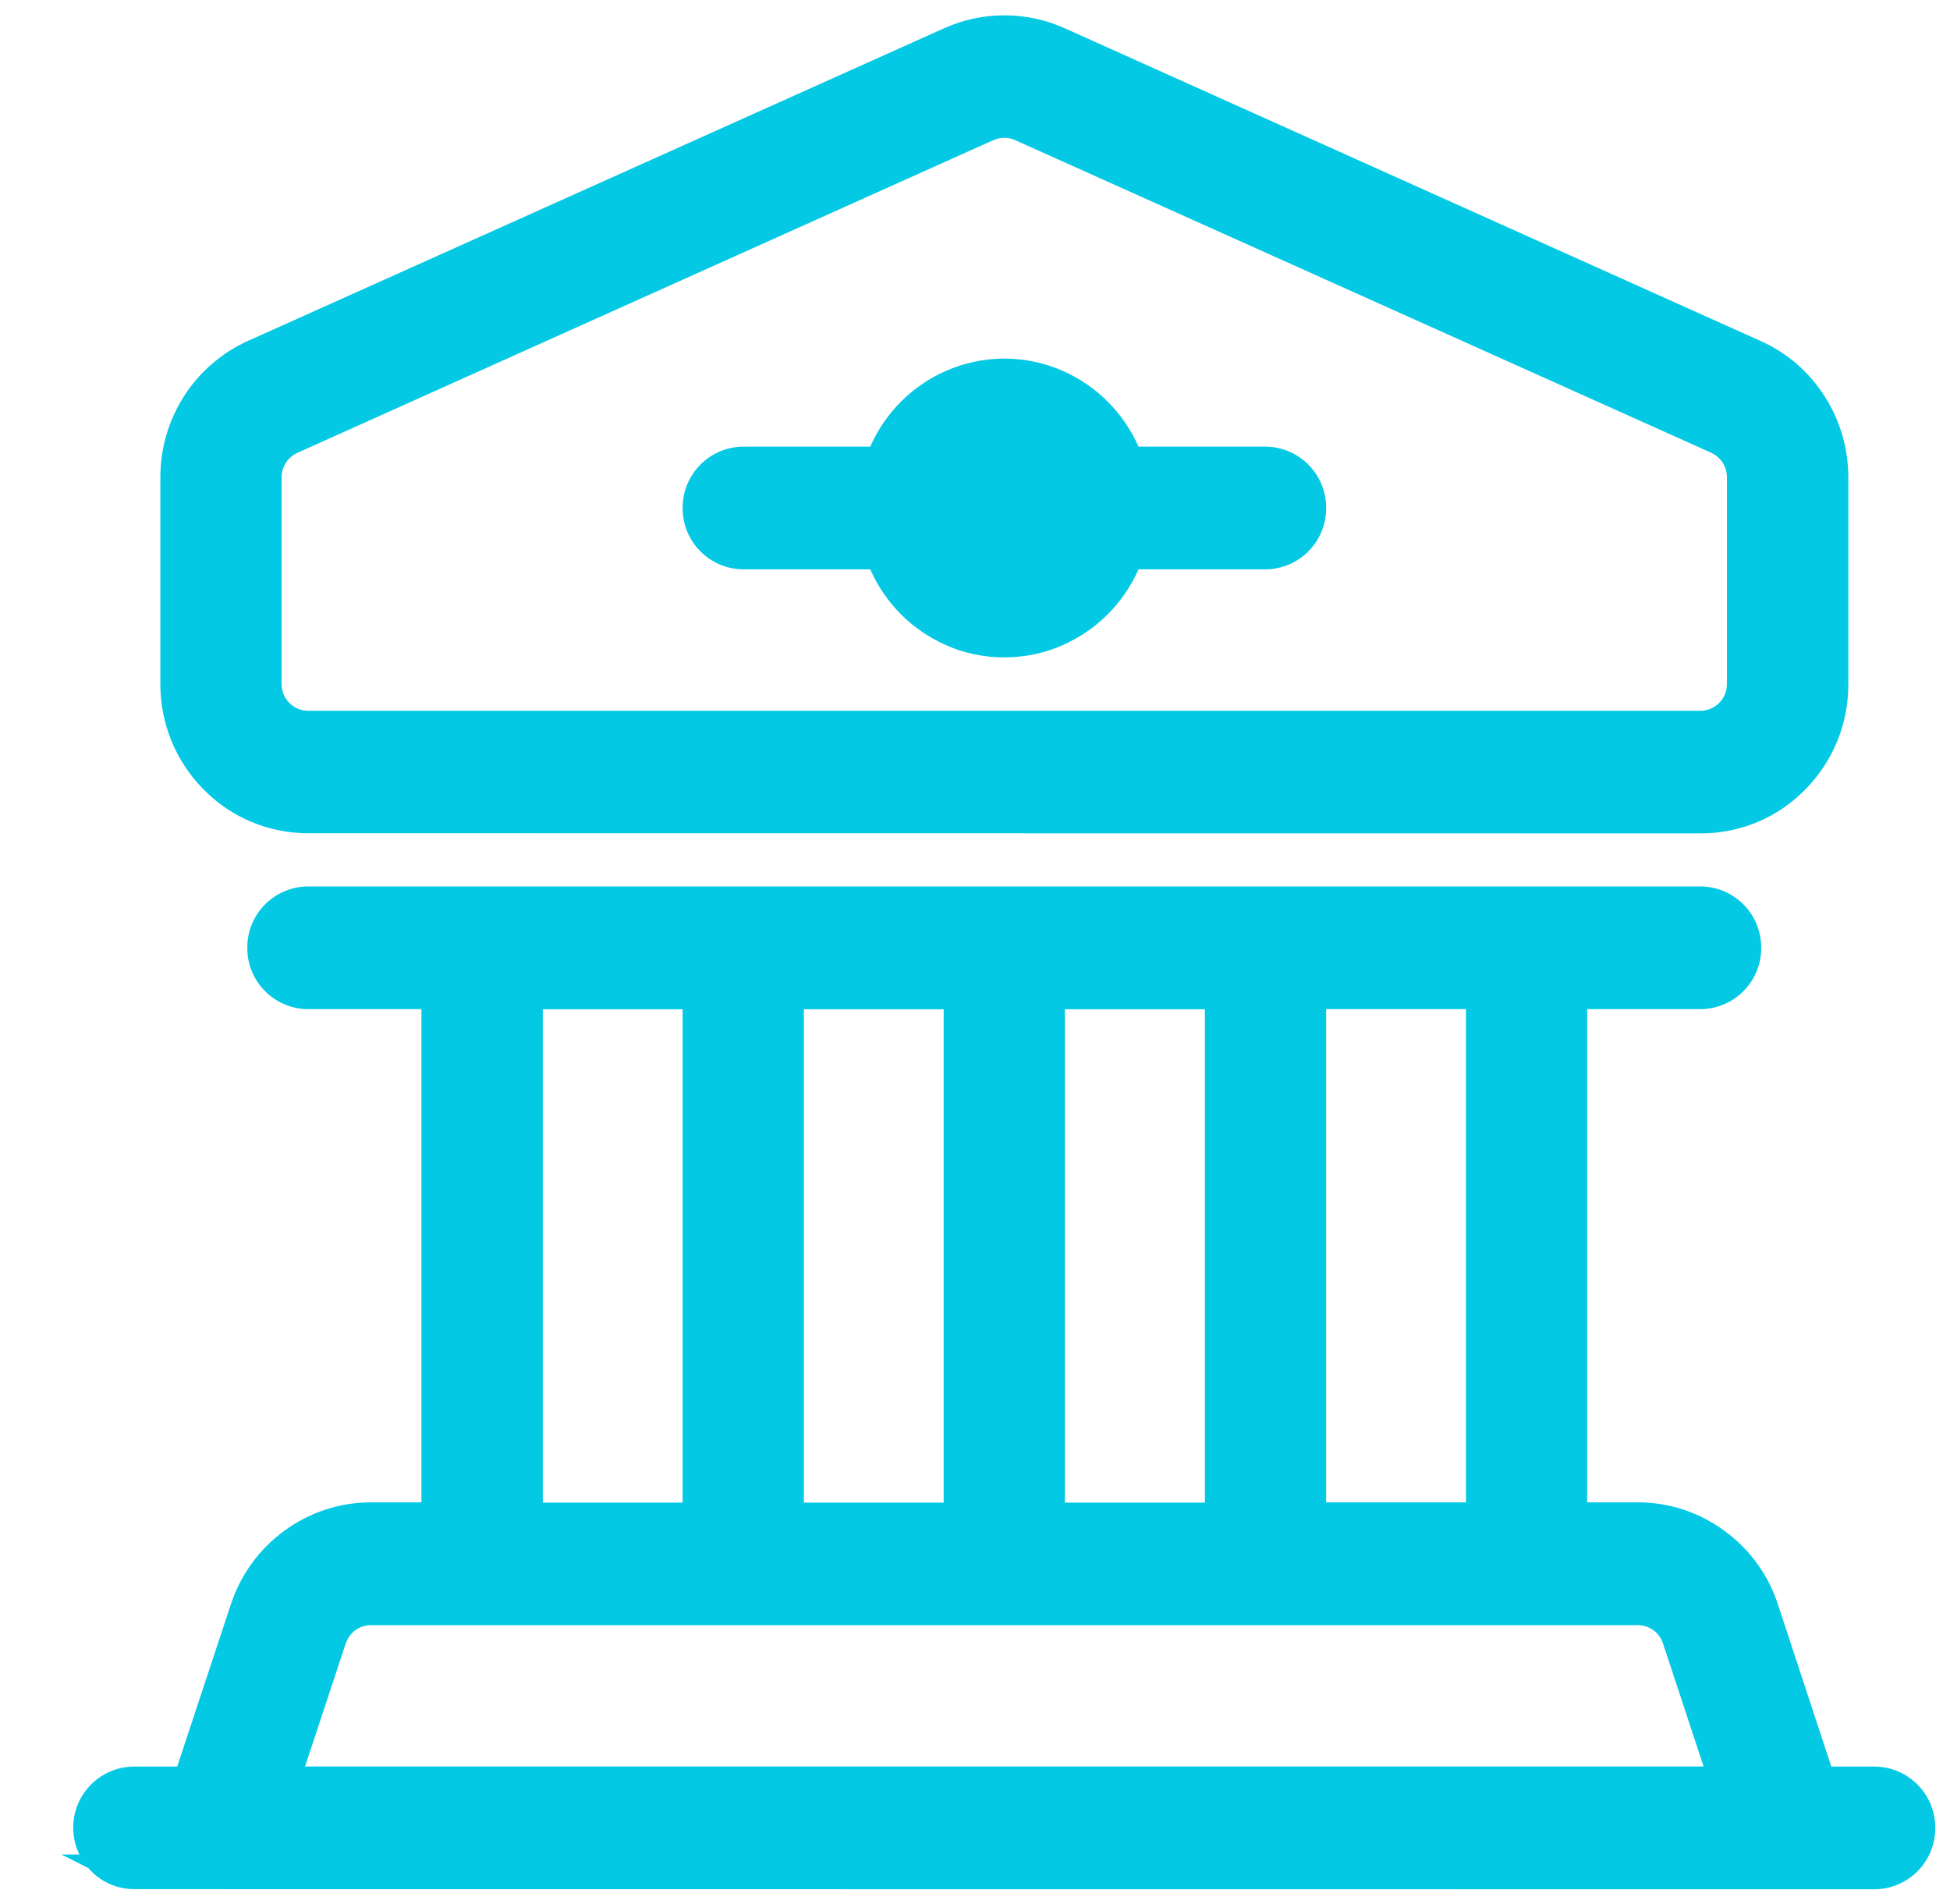
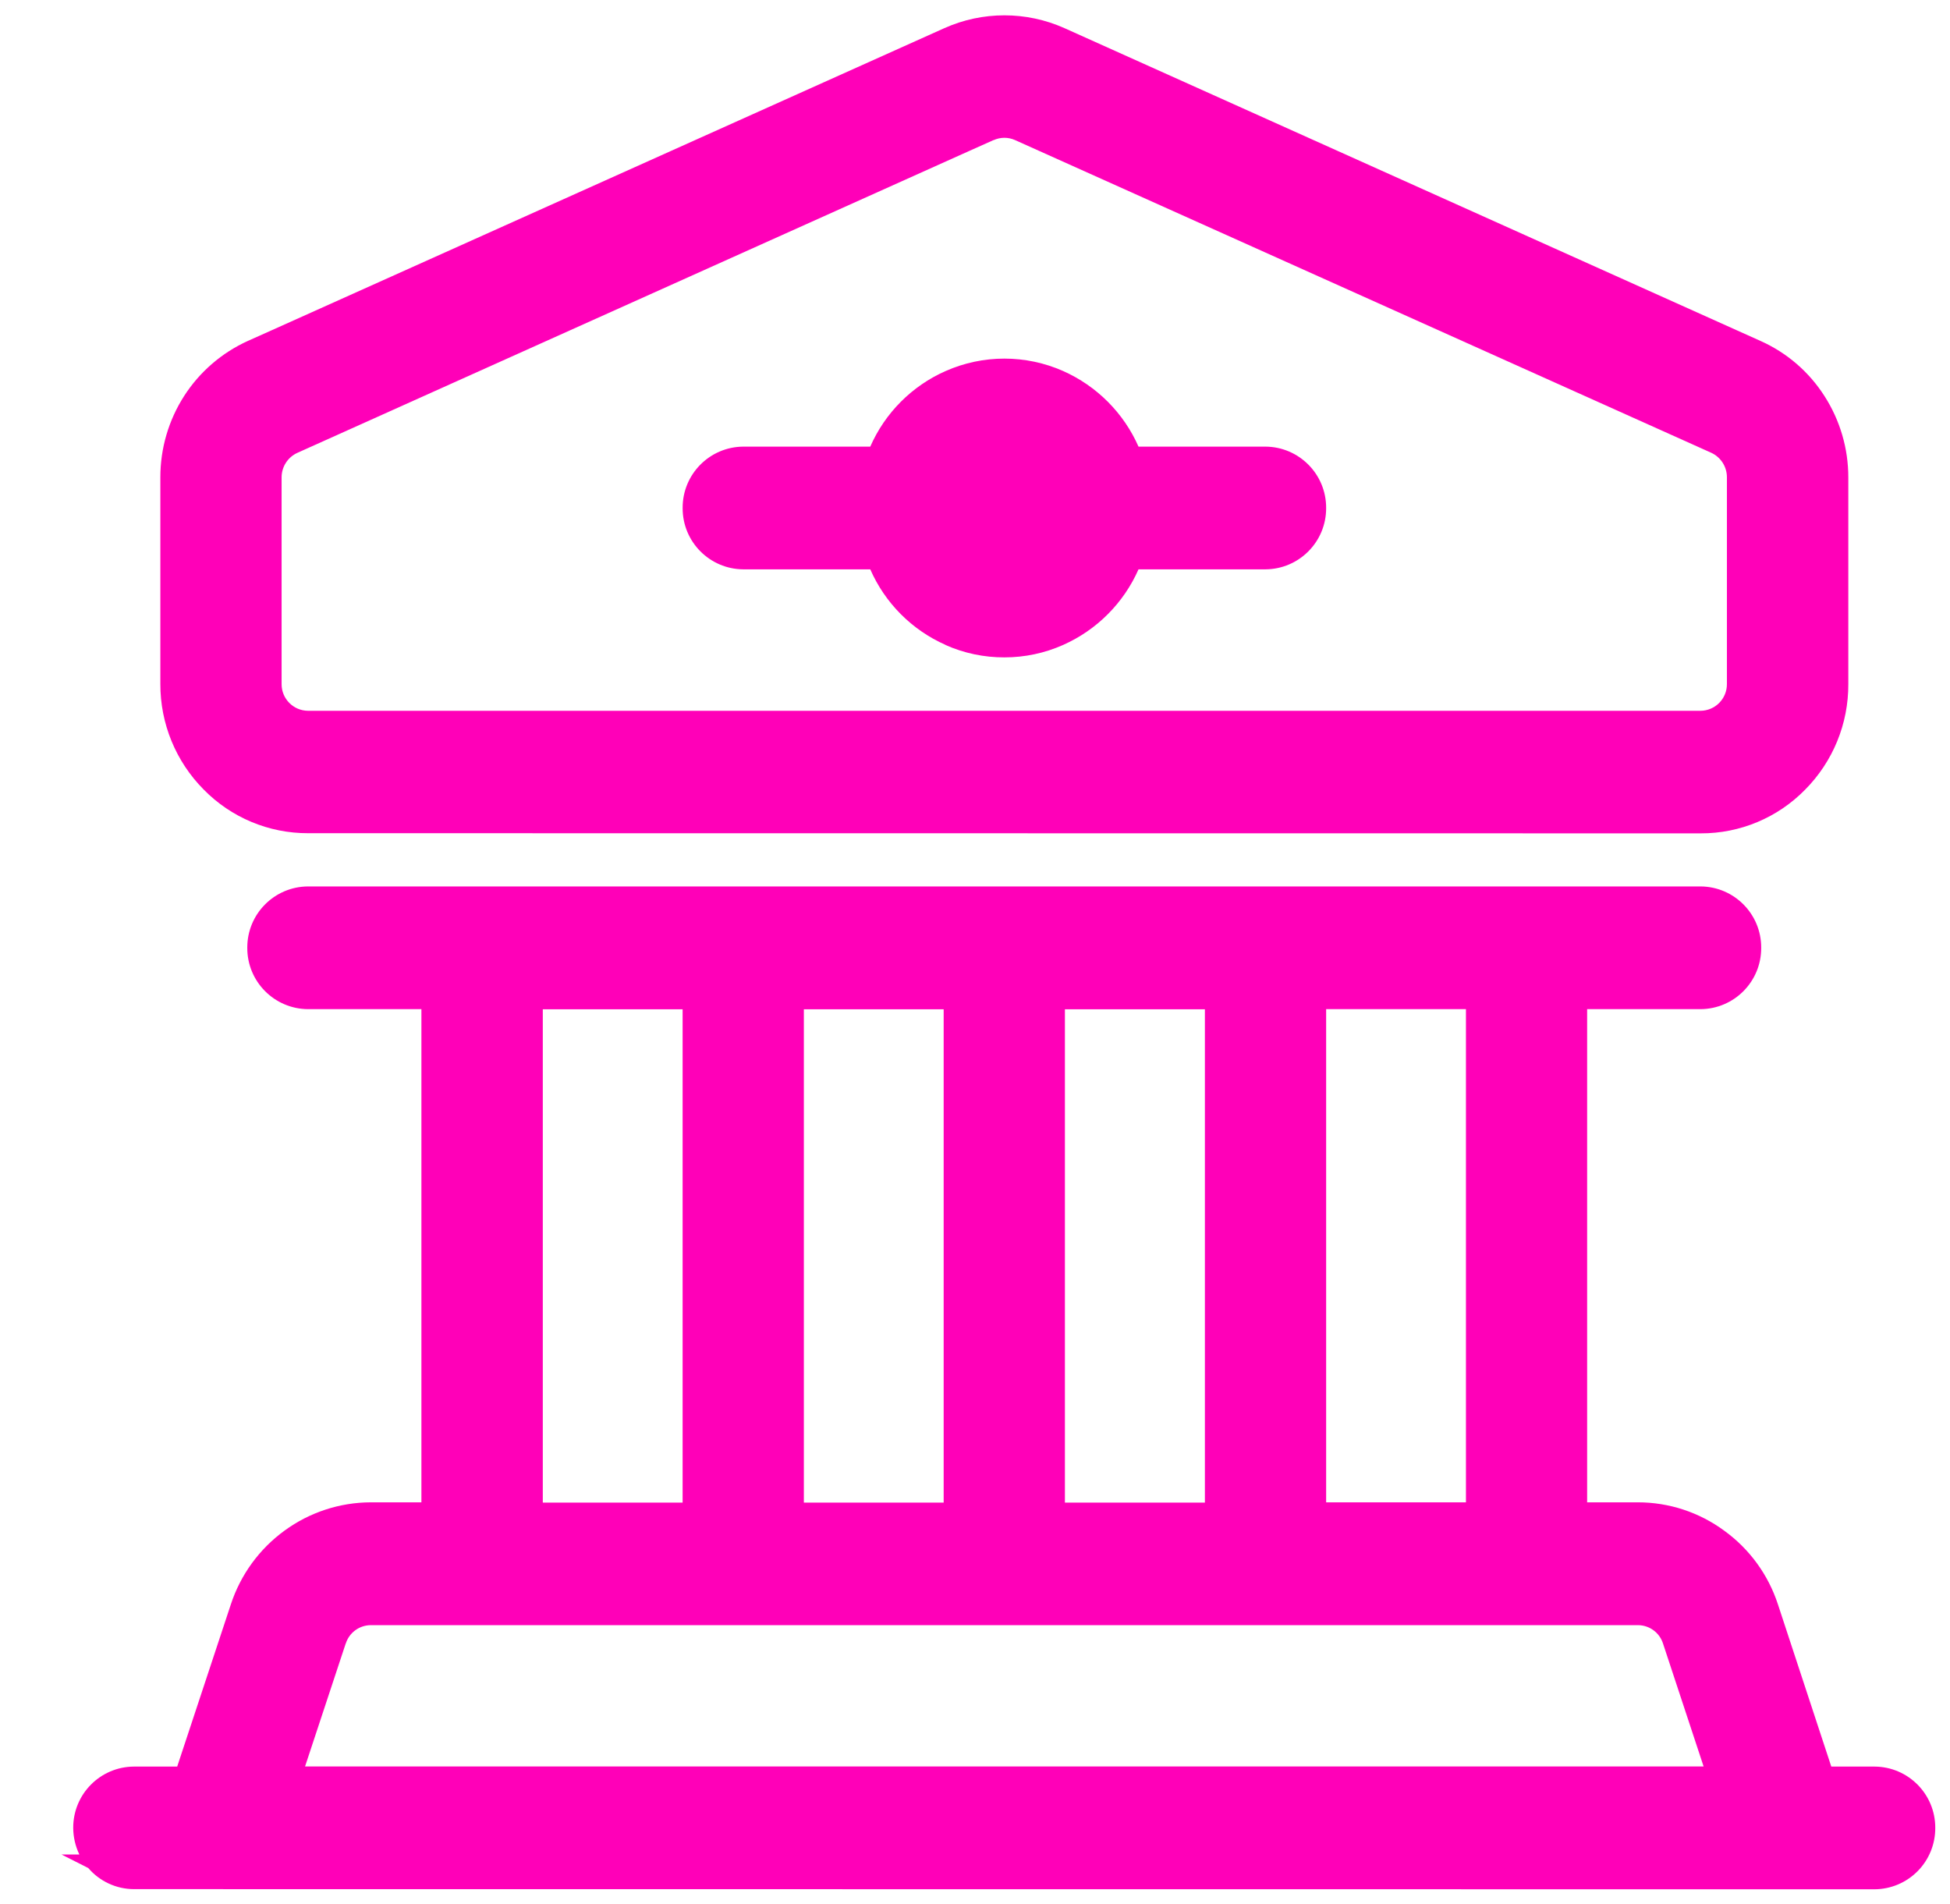
<svg xmlns="http://www.w3.org/2000/svg" width="66.6" height="65.024" viewBox="0 0 66.6 65.024">
-   <path id="Send_receive_store" data-name="Send,receive&amp;store" d="M-18068.561,3245.1a2.059,2.059,0,0,1-1.559-.721l-.916-.463h.611a2.127,2.127,0,0,1-.209-.911,2.085,2.085,0,0,1,2.072-2.091h1.479l1.832-5.538a5.064,5.064,0,0,1,1.834-2.521,5.012,5.012,0,0,1,2.943-.966h1.732v-16.844h-3.873a2.086,2.086,0,0,1-2.074-2.1,2.085,2.085,0,0,1,2.074-2.091h47.564a2.084,2.084,0,0,1,2.068,2.091,2.085,2.085,0,0,1-2.068,2.1h-3.877v16.844h1.732a4.966,4.966,0,0,1,2.947.966,5.028,5.028,0,0,1,1.838,2.521l1.822,5.538h1.479a2.085,2.085,0,0,1,2.072,2.091,2.085,2.085,0,0,1-2.072,2.1Zm7.234-8.39-1.389,4.2h47.766l-1.387-4.2a.9.9,0,0,0-.854-.626h-43.283A.9.9,0,0,0-18061.326,3236.714Zm24.563-4.812h4.781v-16.848h-4.781Zm-8.916,0h4.775v-16.848h-4.775Zm-8.916,0h4.775v-16.848h-4.775Zm26.754-.009h4.775v-16.844h-4.775Zm-34.771-22.853a4.97,4.97,0,0,1-3.566-1.492,5.093,5.093,0,0,1-1.479-3.605v-7.061a5.133,5.133,0,0,1,.813-2.776,5.079,5.079,0,0,1,2.182-1.882l.82-.367,22.963-10.313a5.024,5.024,0,0,1,4.1,0l23.777,10.685a5.013,5.013,0,0,1,2.182,1.882,5.133,5.133,0,0,1,.813,2.776v7.061a5.081,5.081,0,0,1-1.475,3.605,4.962,4.962,0,0,1-3.564,1.492Zm23.414-23.674-.82.367-22.963,10.318a.919.919,0,0,0-.535.834v7.062a.908.908,0,0,0,.9.912h47.564a.907.907,0,0,0,.635-.268.908.908,0,0,0,.264-.644v-7.066a.919.919,0,0,0-.535-.834l-23.779-10.68a.9.9,0,0,0-.367-.078A.908.908,0,0,0-18039.2,3185.366Zm-1.641,17.243a5.028,5.028,0,0,1-2.572-2.581h-4.34a2.084,2.084,0,0,1-2.068-2.091,2.085,2.085,0,0,1,2.068-2.1h4.34a5.028,5.028,0,0,1,2.572-2.581,4.958,4.958,0,0,1,4.018,0,5.063,5.063,0,0,1,2.572,2.581h4.334a2.086,2.086,0,0,1,2.074,2.1,2.085,2.085,0,0,1-2.074,2.091h-4.334a5.063,5.063,0,0,1-2.572,2.581,4.92,4.92,0,0,1-2.01.426A4.918,4.918,0,0,1-18040.84,3202.609Z" transform="translate(18073.135 -3180.579)" fill="#04c9e4" stroke="rgba(0,0,0,0)" stroke-miterlimit="10" stroke-width="1" />
+   <path id="Send_receive_store" data-name="Send,receive&amp;store" d="M-18068.561,3245.1a2.059,2.059,0,0,1-1.559-.721l-.916-.463h.611a2.127,2.127,0,0,1-.209-.911,2.085,2.085,0,0,1,2.072-2.091h1.479l1.832-5.538a5.064,5.064,0,0,1,1.834-2.521,5.012,5.012,0,0,1,2.943-.966h1.732v-16.844h-3.873a2.086,2.086,0,0,1-2.074-2.1,2.085,2.085,0,0,1,2.074-2.091h47.564a2.084,2.084,0,0,1,2.068,2.091,2.085,2.085,0,0,1-2.068,2.1h-3.877v16.844h1.732a4.966,4.966,0,0,1,2.947.966,5.028,5.028,0,0,1,1.838,2.521l1.822,5.538h1.479a2.085,2.085,0,0,1,2.072,2.091,2.085,2.085,0,0,1-2.072,2.1Zm7.234-8.39-1.389,4.2h47.766l-1.387-4.2a.9.9,0,0,0-.854-.626h-43.283A.9.9,0,0,0-18061.326,3236.714Zm24.563-4.812h4.781v-16.848h-4.781Zm-8.916,0h4.775v-16.848h-4.775Zm-8.916,0h4.775v-16.848h-4.775Zm26.754-.009h4.775v-16.844h-4.775Zm-34.771-22.853a4.97,4.97,0,0,1-3.566-1.492,5.093,5.093,0,0,1-1.479-3.605v-7.061a5.133,5.133,0,0,1,.813-2.776,5.079,5.079,0,0,1,2.182-1.882l.82-.367,22.963-10.313a5.024,5.024,0,0,1,4.1,0l23.777,10.685a5.013,5.013,0,0,1,2.182,1.882,5.133,5.133,0,0,1,.813,2.776v7.061a5.081,5.081,0,0,1-1.475,3.605,4.962,4.962,0,0,1-3.564,1.492Zm23.414-23.674-.82.367-22.963,10.318a.919.919,0,0,0-.535.834v7.062a.908.908,0,0,0,.9.912h47.564a.907.907,0,0,0,.635-.268.908.908,0,0,0,.264-.644v-7.066a.919.919,0,0,0-.535-.834l-23.779-10.68a.9.9,0,0,0-.367-.078A.908.908,0,0,0-18039.2,3185.366Zm-1.641,17.243a5.028,5.028,0,0,1-2.572-2.581h-4.34a2.084,2.084,0,0,1-2.068-2.091,2.085,2.085,0,0,1,2.068-2.1h4.34a5.028,5.028,0,0,1,2.572-2.581,4.958,4.958,0,0,1,4.018,0,5.063,5.063,0,0,1,2.572,2.581h4.334a2.086,2.086,0,0,1,2.074,2.1,2.085,2.085,0,0,1-2.074,2.091h-4.334a5.063,5.063,0,0,1-2.572,2.581,4.92,4.92,0,0,1-2.01.426A4.918,4.918,0,0,1-18040.84,3202.609Z" transform="translate(18073.135 -3180.579)" fill="#FF00B8" stroke="rgba(0,0,0,0)" stroke-miterlimit="10" stroke-width="1" />
</svg>
